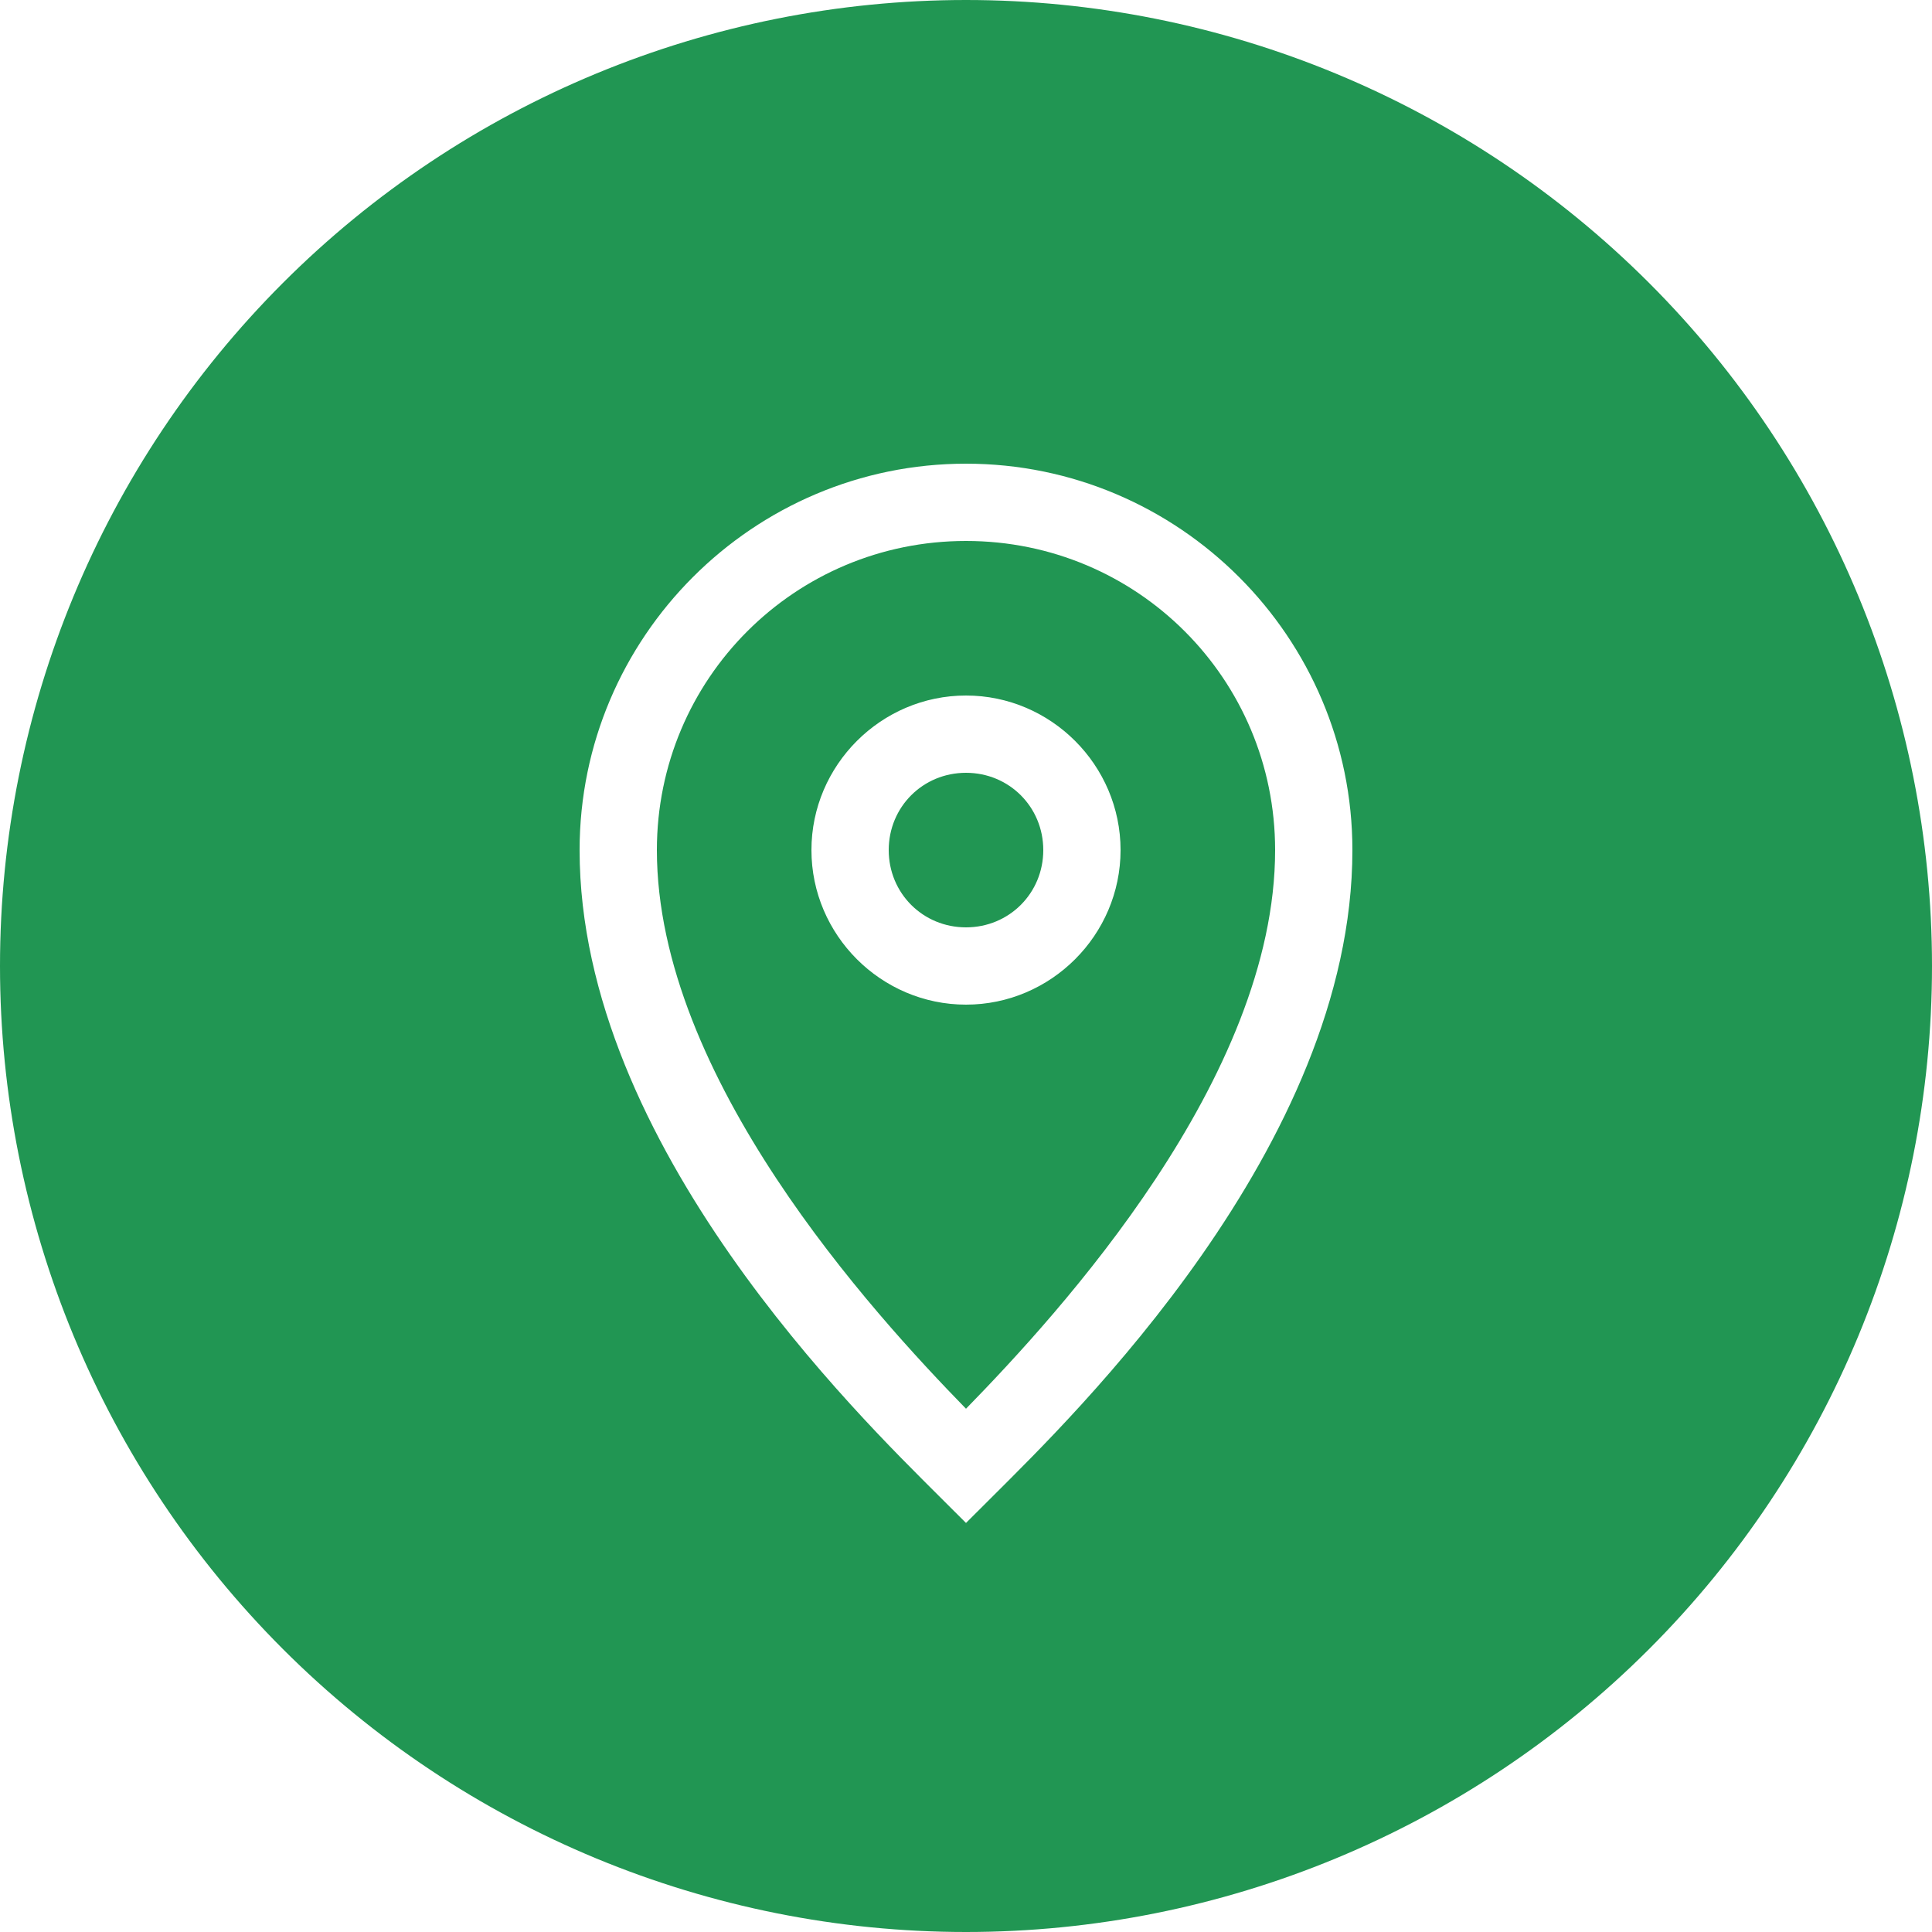
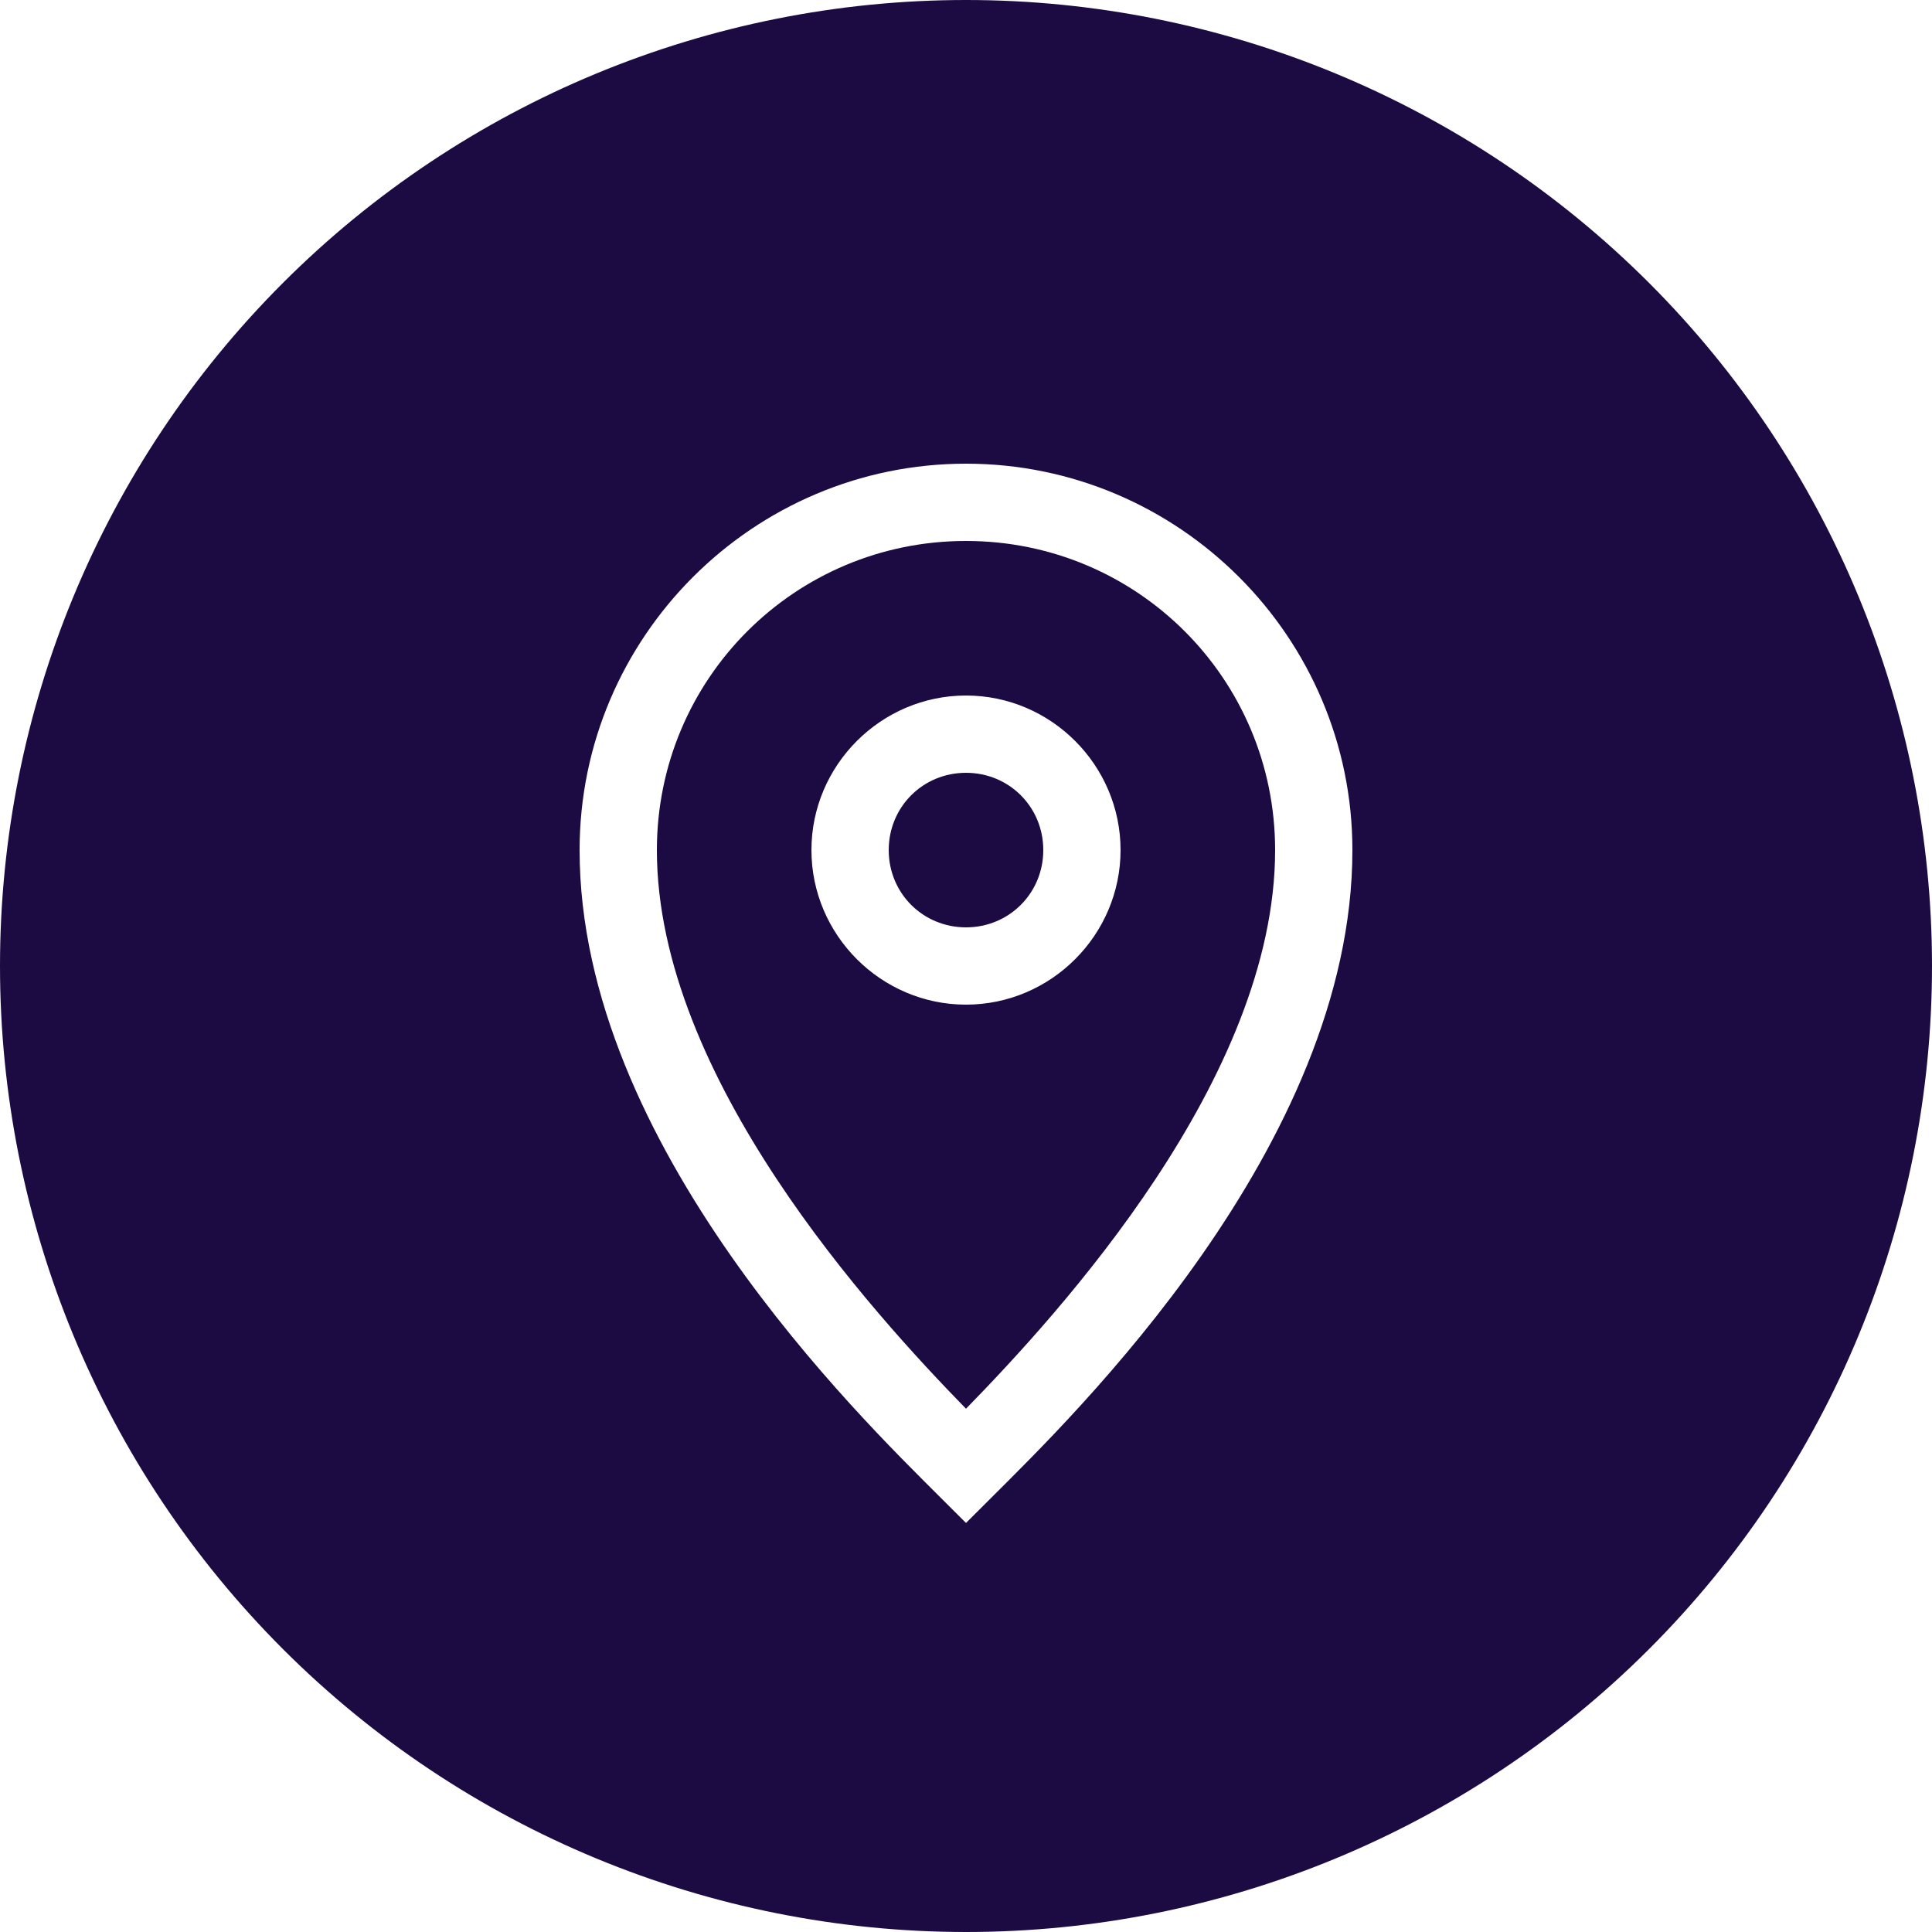
<svg xmlns="http://www.w3.org/2000/svg" xmlns:xlink="http://www.w3.org/1999/xlink" width="25" height="25" viewBox="0 0 25 25" version="1.1">
  <g id="Canvas" transform="translate(-4909 -2758)">
    <g id="noun_376938_cc">
      <g id="Group">
        <g id="Group">
          <g id="Group">
            <g id="Vector">
-               <use xlink:href="#path0_fill" transform="translate(4909 2758)" fill="#219653" />
+               <use xlink:href="#path0_fill" transform="translate(4909 2758)" fill="#1c0b42" />
            </g>
          </g>
        </g>
      </g>
    </g>
  </g>
  <defs>
    <path id="path0_fill" d="M 12.5 8.88178e-16C 9.185 1.77636e-15 6.005 1.317 3.661 3.661C 1.317 6.005 2.66454e-15 9.185 0 12.5C 3.55271e-15 15.815 1.317 18.995 3.661 21.339C 6.005 23.683 9.185 25 12.5 25C 15.815 25 18.995 23.683 21.339 21.339C 23.683 18.995 25 15.815 25 12.5C 25 9.185 23.683 6.005 21.339 3.661C 18.995 1.317 15.815 1.44329e-15 12.5 0L 12.5 8.88178e-16ZM 12.5 6C 15.255 6 17.5 8.245 17.5 11C 17.5 14.835 13.853 18.354 12.854 19.354L 12.5 19.707L 12.146 19.354C 11.145 18.352 7.5 14.825 7.5 11C 7.5 8.245 9.745 6 12.5 6ZM 12.5 7C 10.285 7 8.5 8.785 8.5 11C 8.5 13.938 11.292 16.99 12.5 18.229C 13.709 16.99 16.5 13.949 16.5 11C 16.5 8.785 14.715 7 12.5 7ZM 12.5 9C 13.599 9 14.5 9.901 14.5 11C 14.5 12.099 13.599 13 12.5 13C 11.401 13 10.5 12.099 10.5 11C 10.5 9.901 11.401 9 12.5 9ZM 12.5 10C 11.942 10 11.5 10.442 11.5 11C 11.5 11.558 11.942 12 12.5 12C 13.058 12 13.5 11.558 13.5 11C 13.5 10.442 13.058 10 12.5 10Z" />
  </defs>
</svg>
